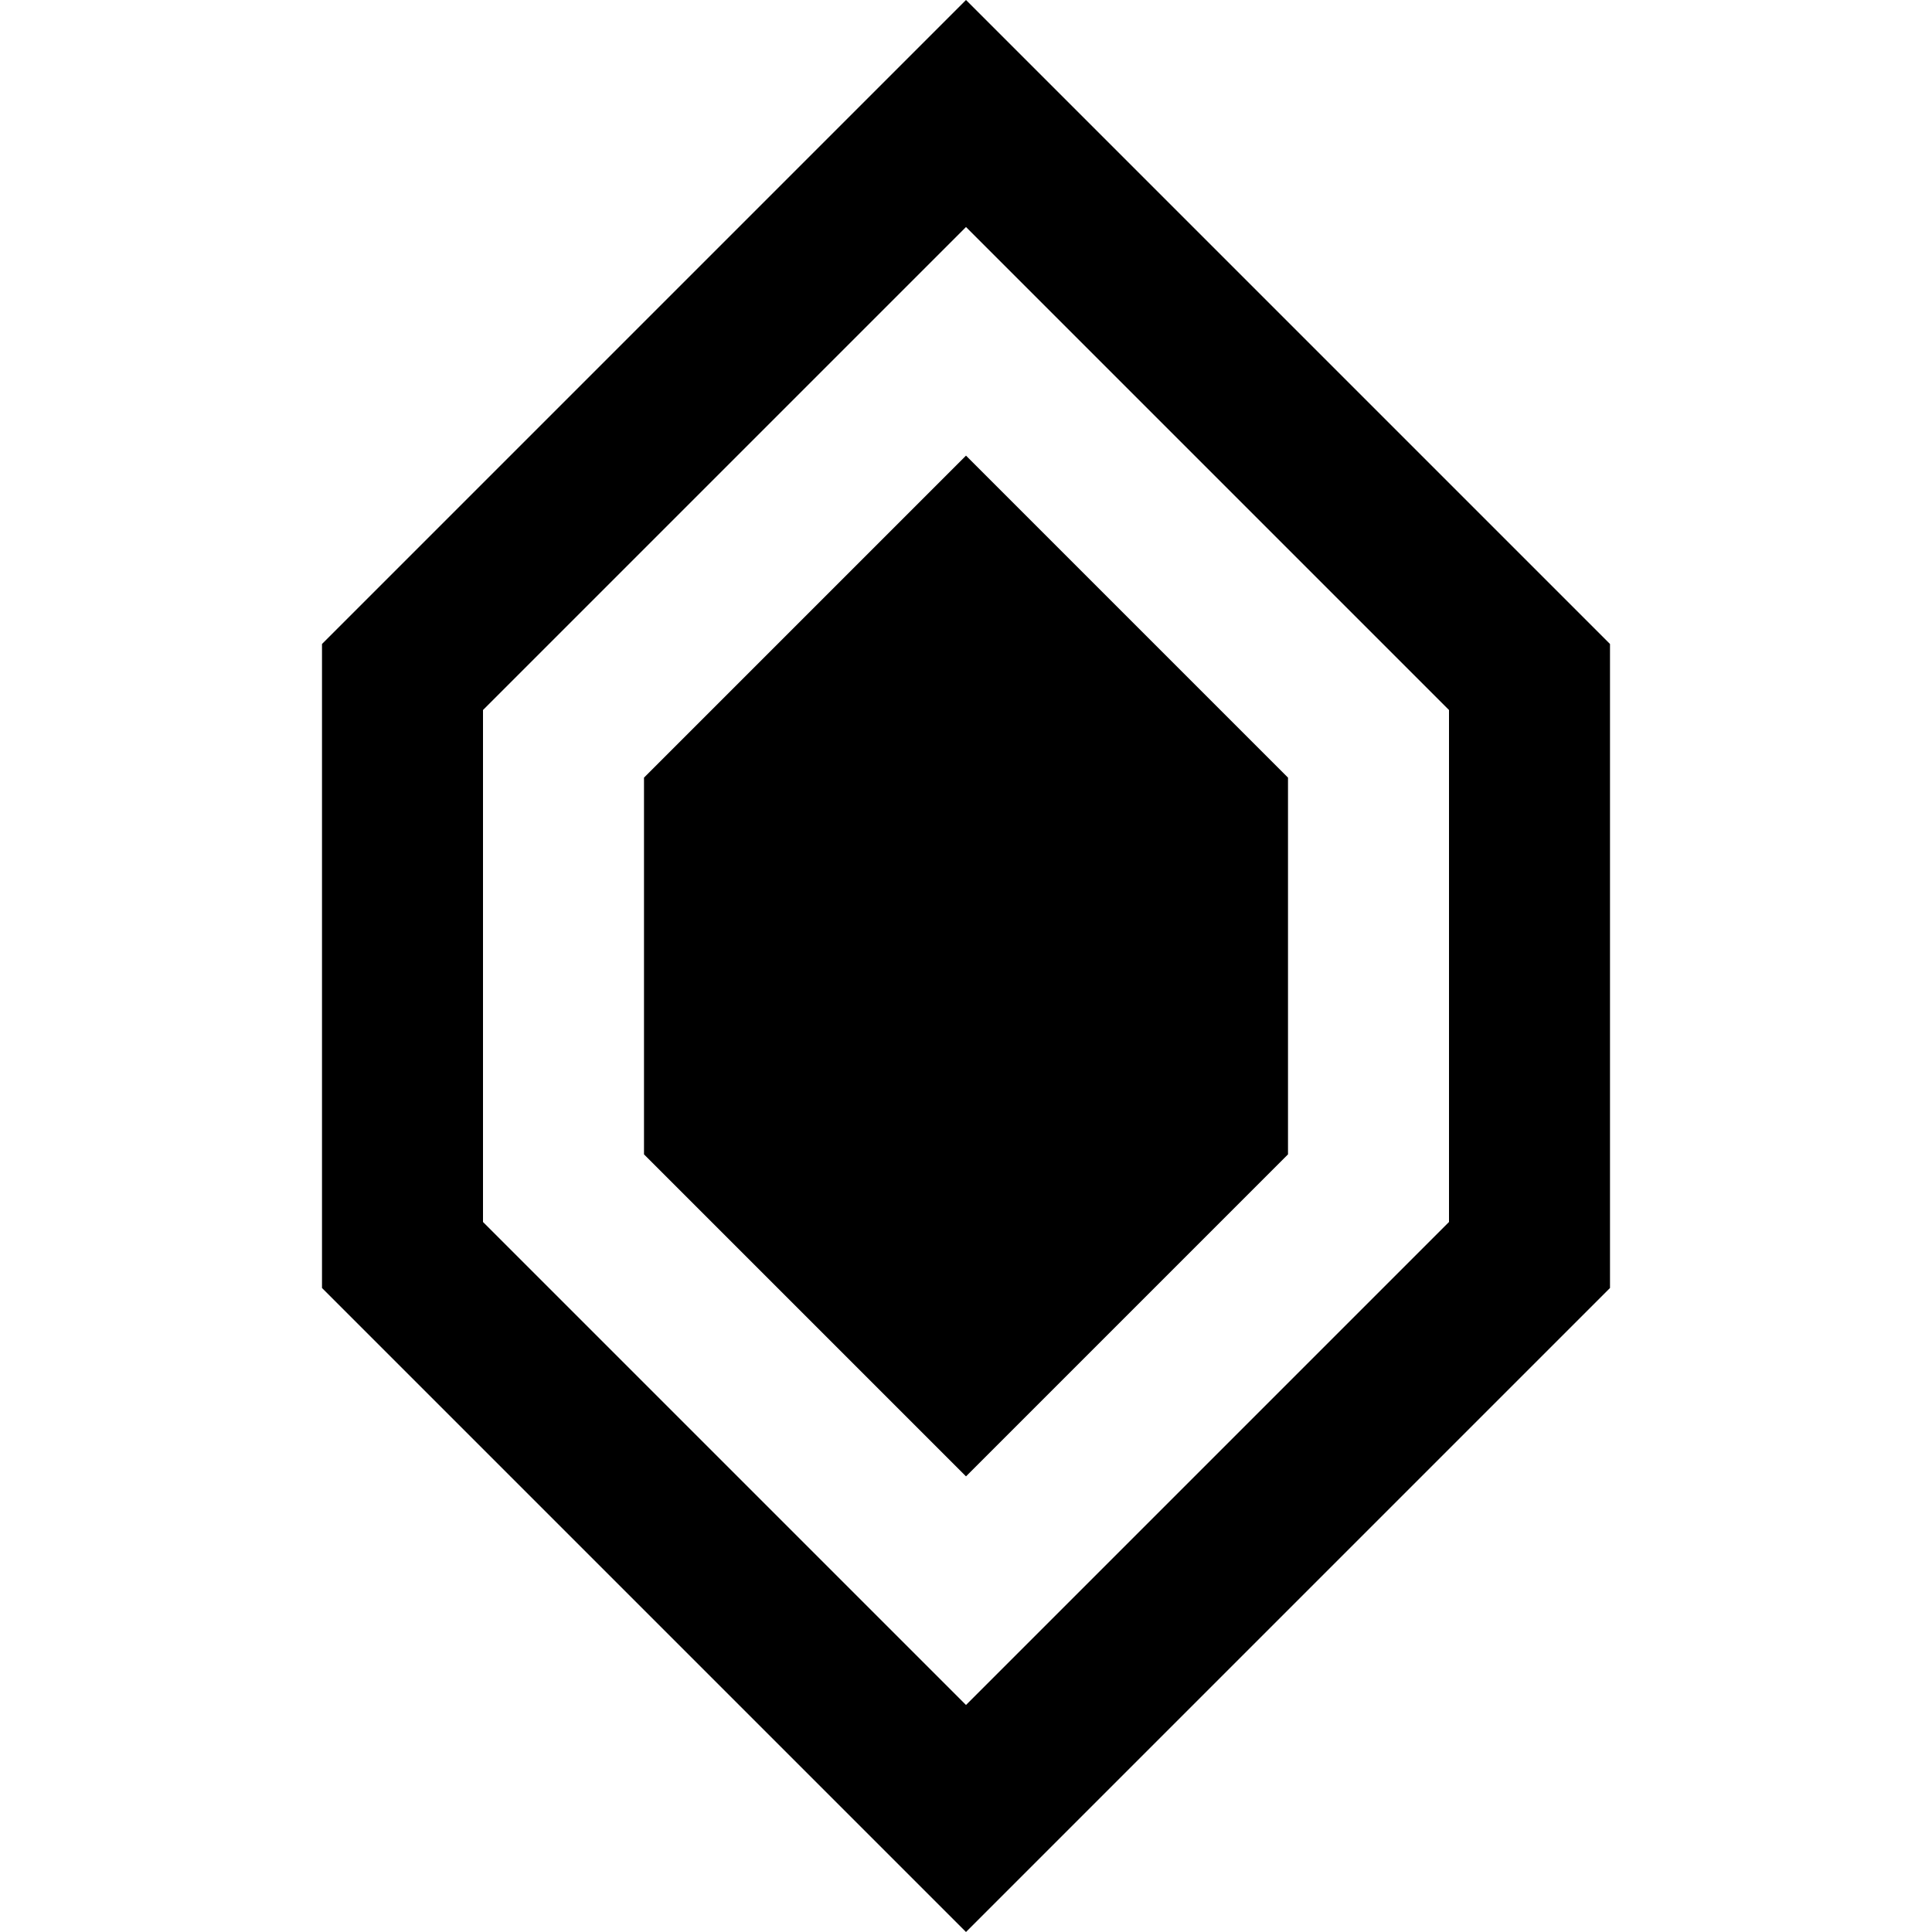
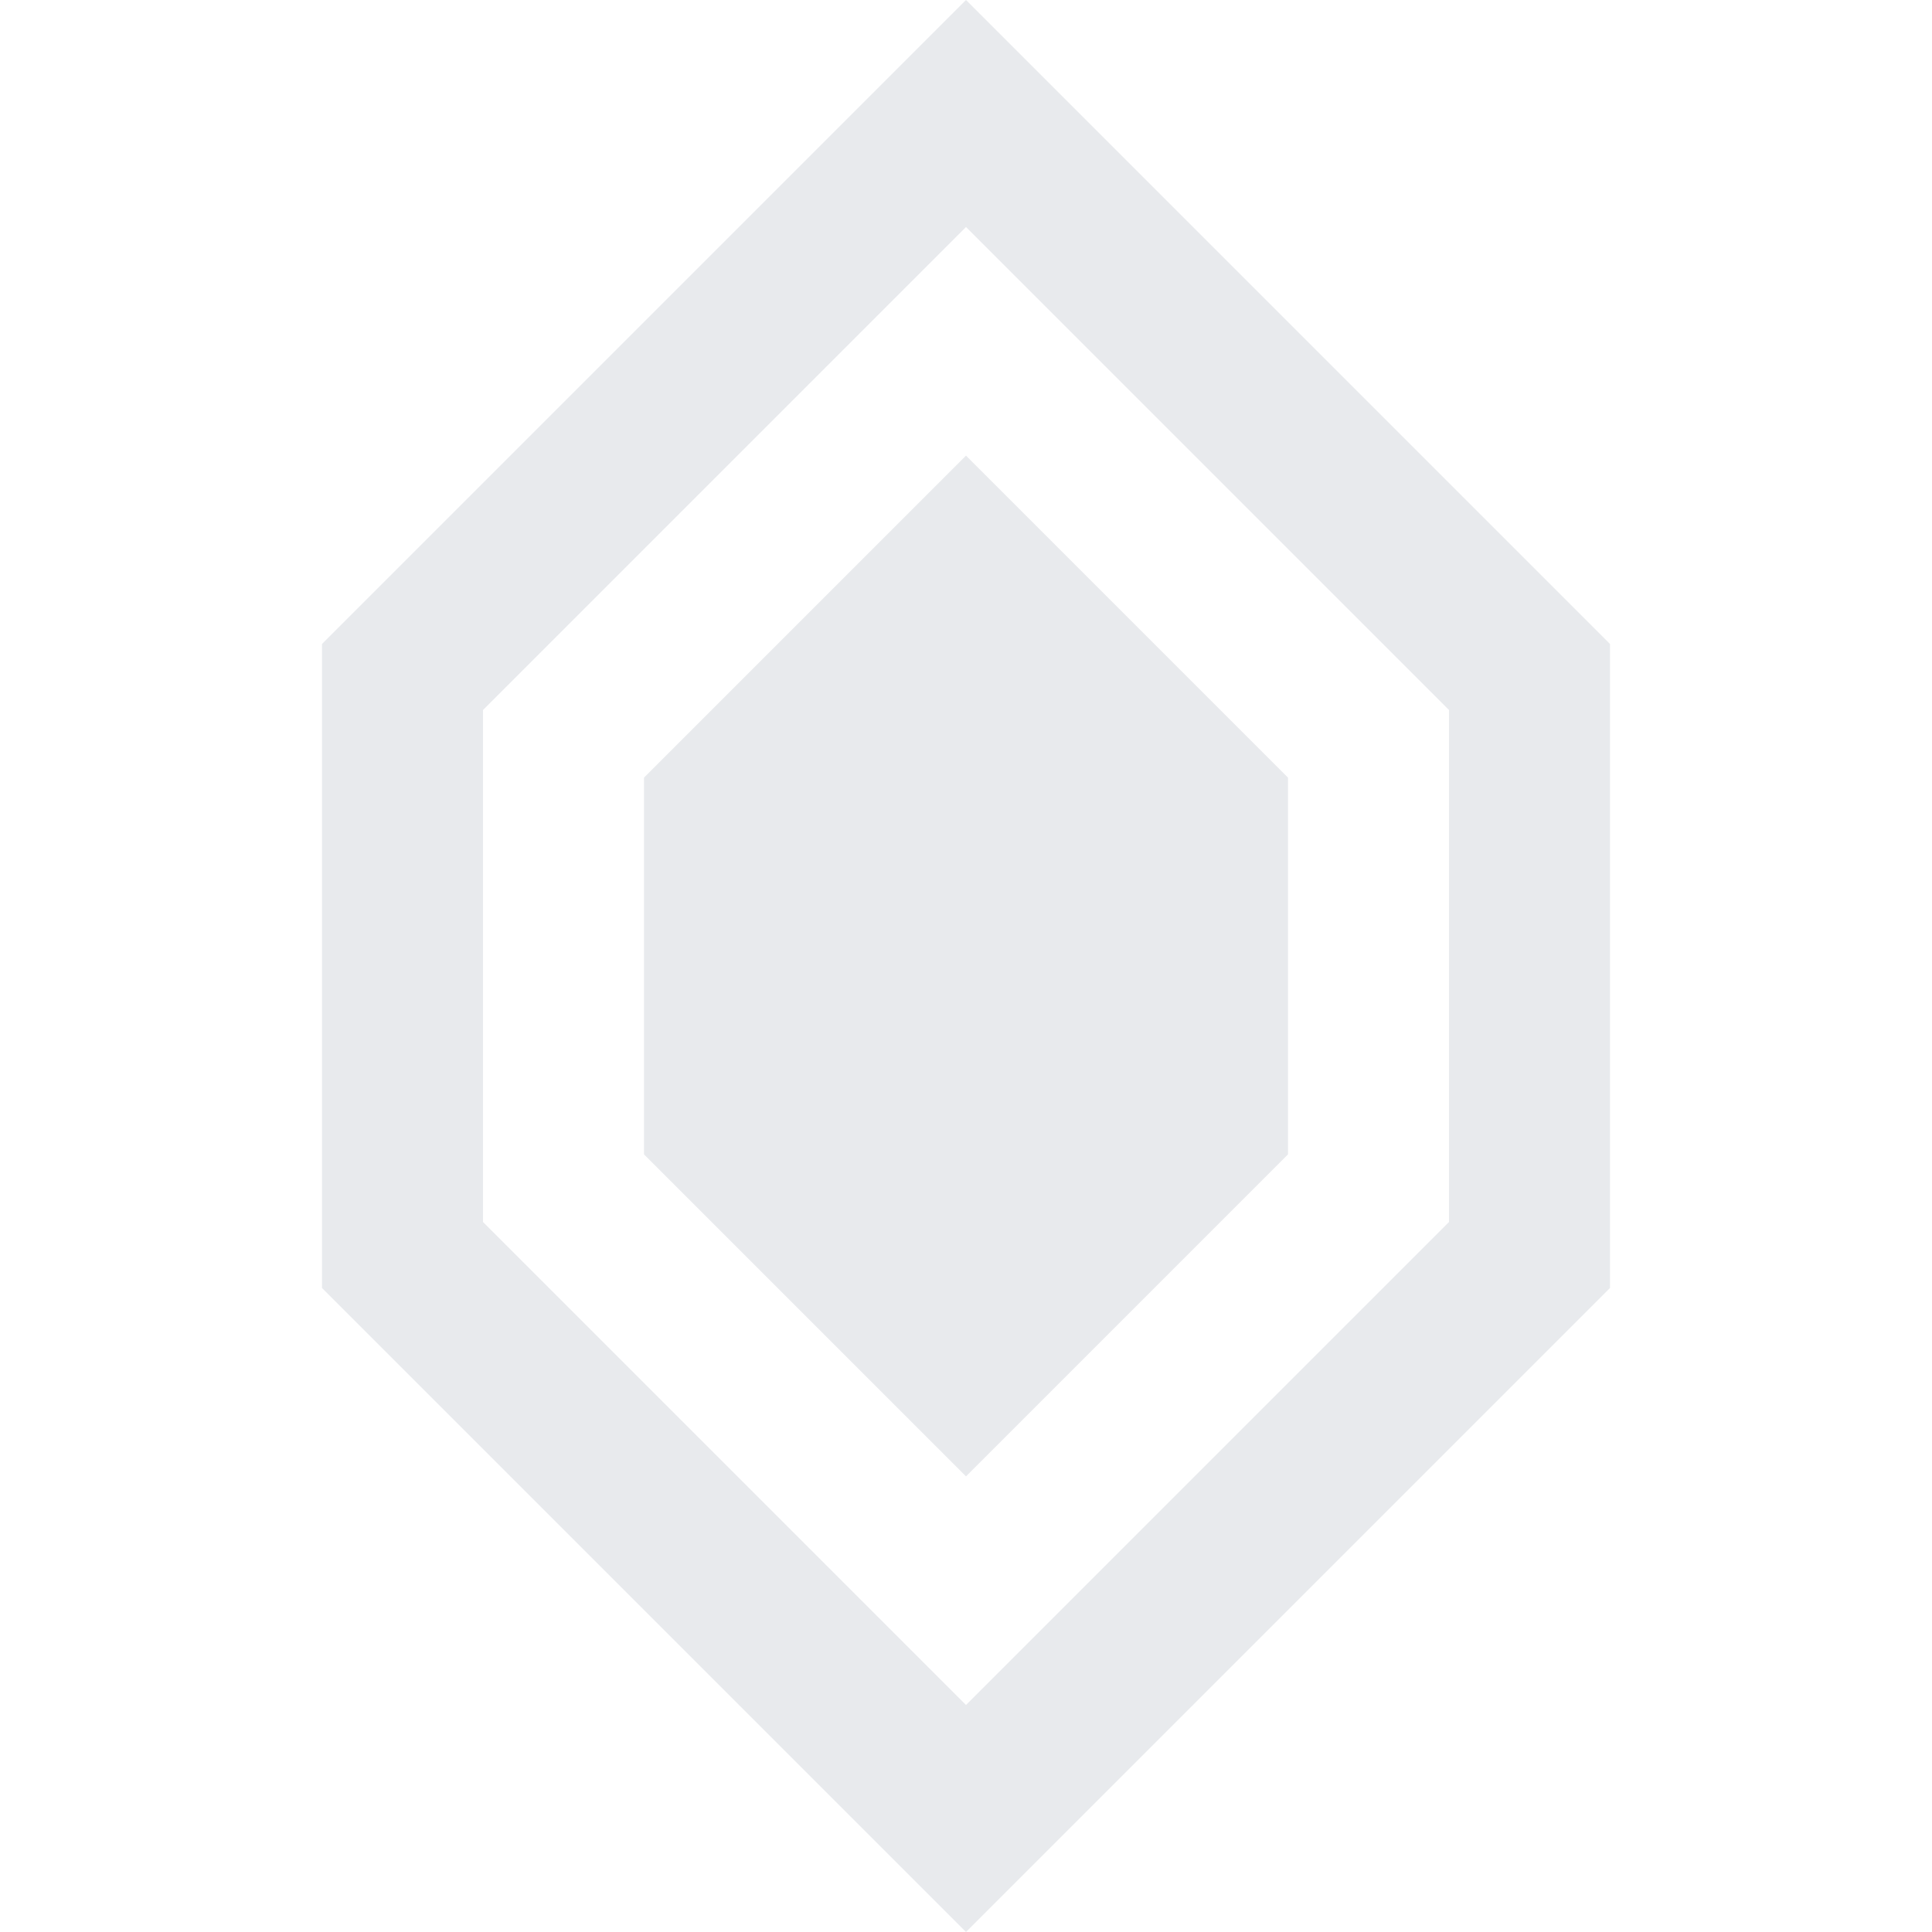
<svg xmlns="http://www.w3.org/2000/svg" width="24" height="24" viewBox="0 0 24 24" version="1.1" id="svg1">
  <defs id="defs1" />
-   <path fill="red" d="M 12 0 L 4 8 L 4 16 L 12 24 L 20 16 L 20 8 L 12 0 z M 12 2.82 L 18 8.82 L 18 15.18 L 12 21.18 L 6 15.18 L 6 8.82 L 12 2.82 z M 12 5.66 L 8 9.66 L 8 14.34 L 12 18.34 L 16 14.34 L 16 9.66 L 12 5.66 z" id="path1" style="fill:#000000;fill-opacity:1" />
+   <path fill="red" d="M 12 0 L 4 8 L 4 16 L 12 24 L 20 16 L 20 8 L 12 0 z M 12 2.82 L 18 8.82 L 18 15.18 L 12 21.18 L 6 15.18 L 6 8.82 L 12 2.82 z M 12 5.66 L 8 9.66 L 8 14.34 L 12 18.34 L 16 14.34 L 16 9.66 L 12 5.66 z" id="path1" style="fill:#e8eaed;fill-opacity:1" />
</svg>
